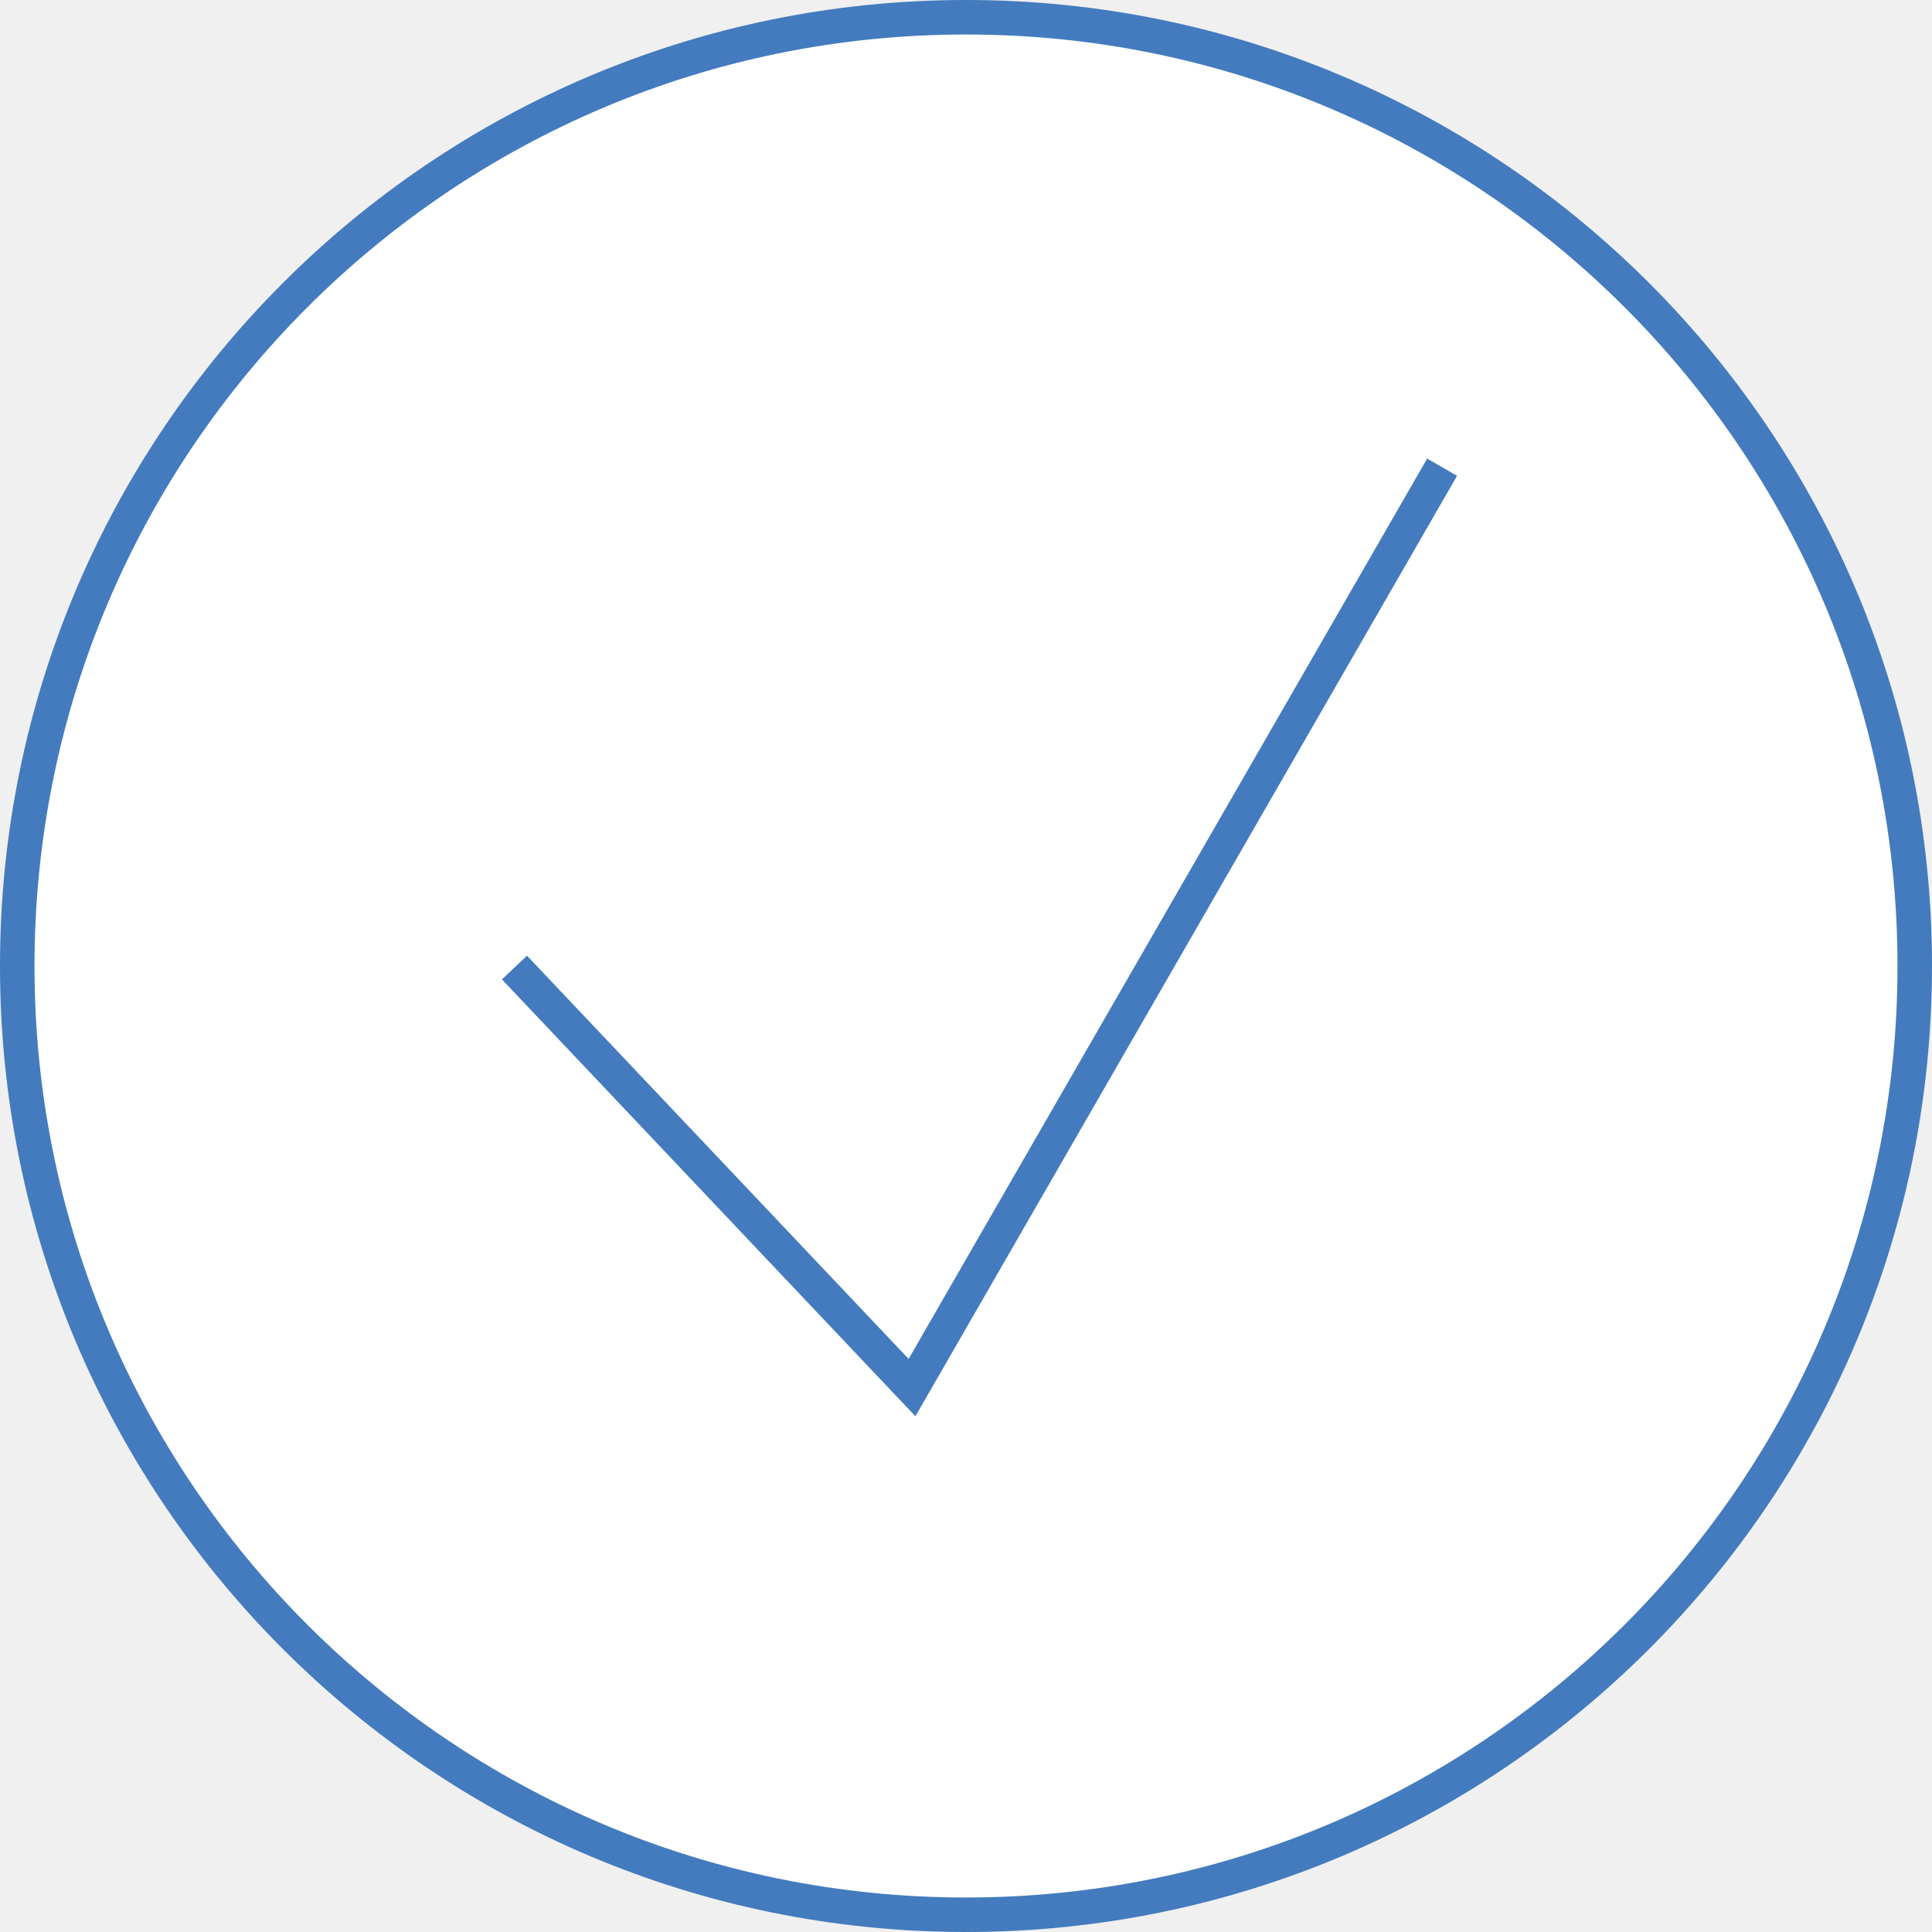
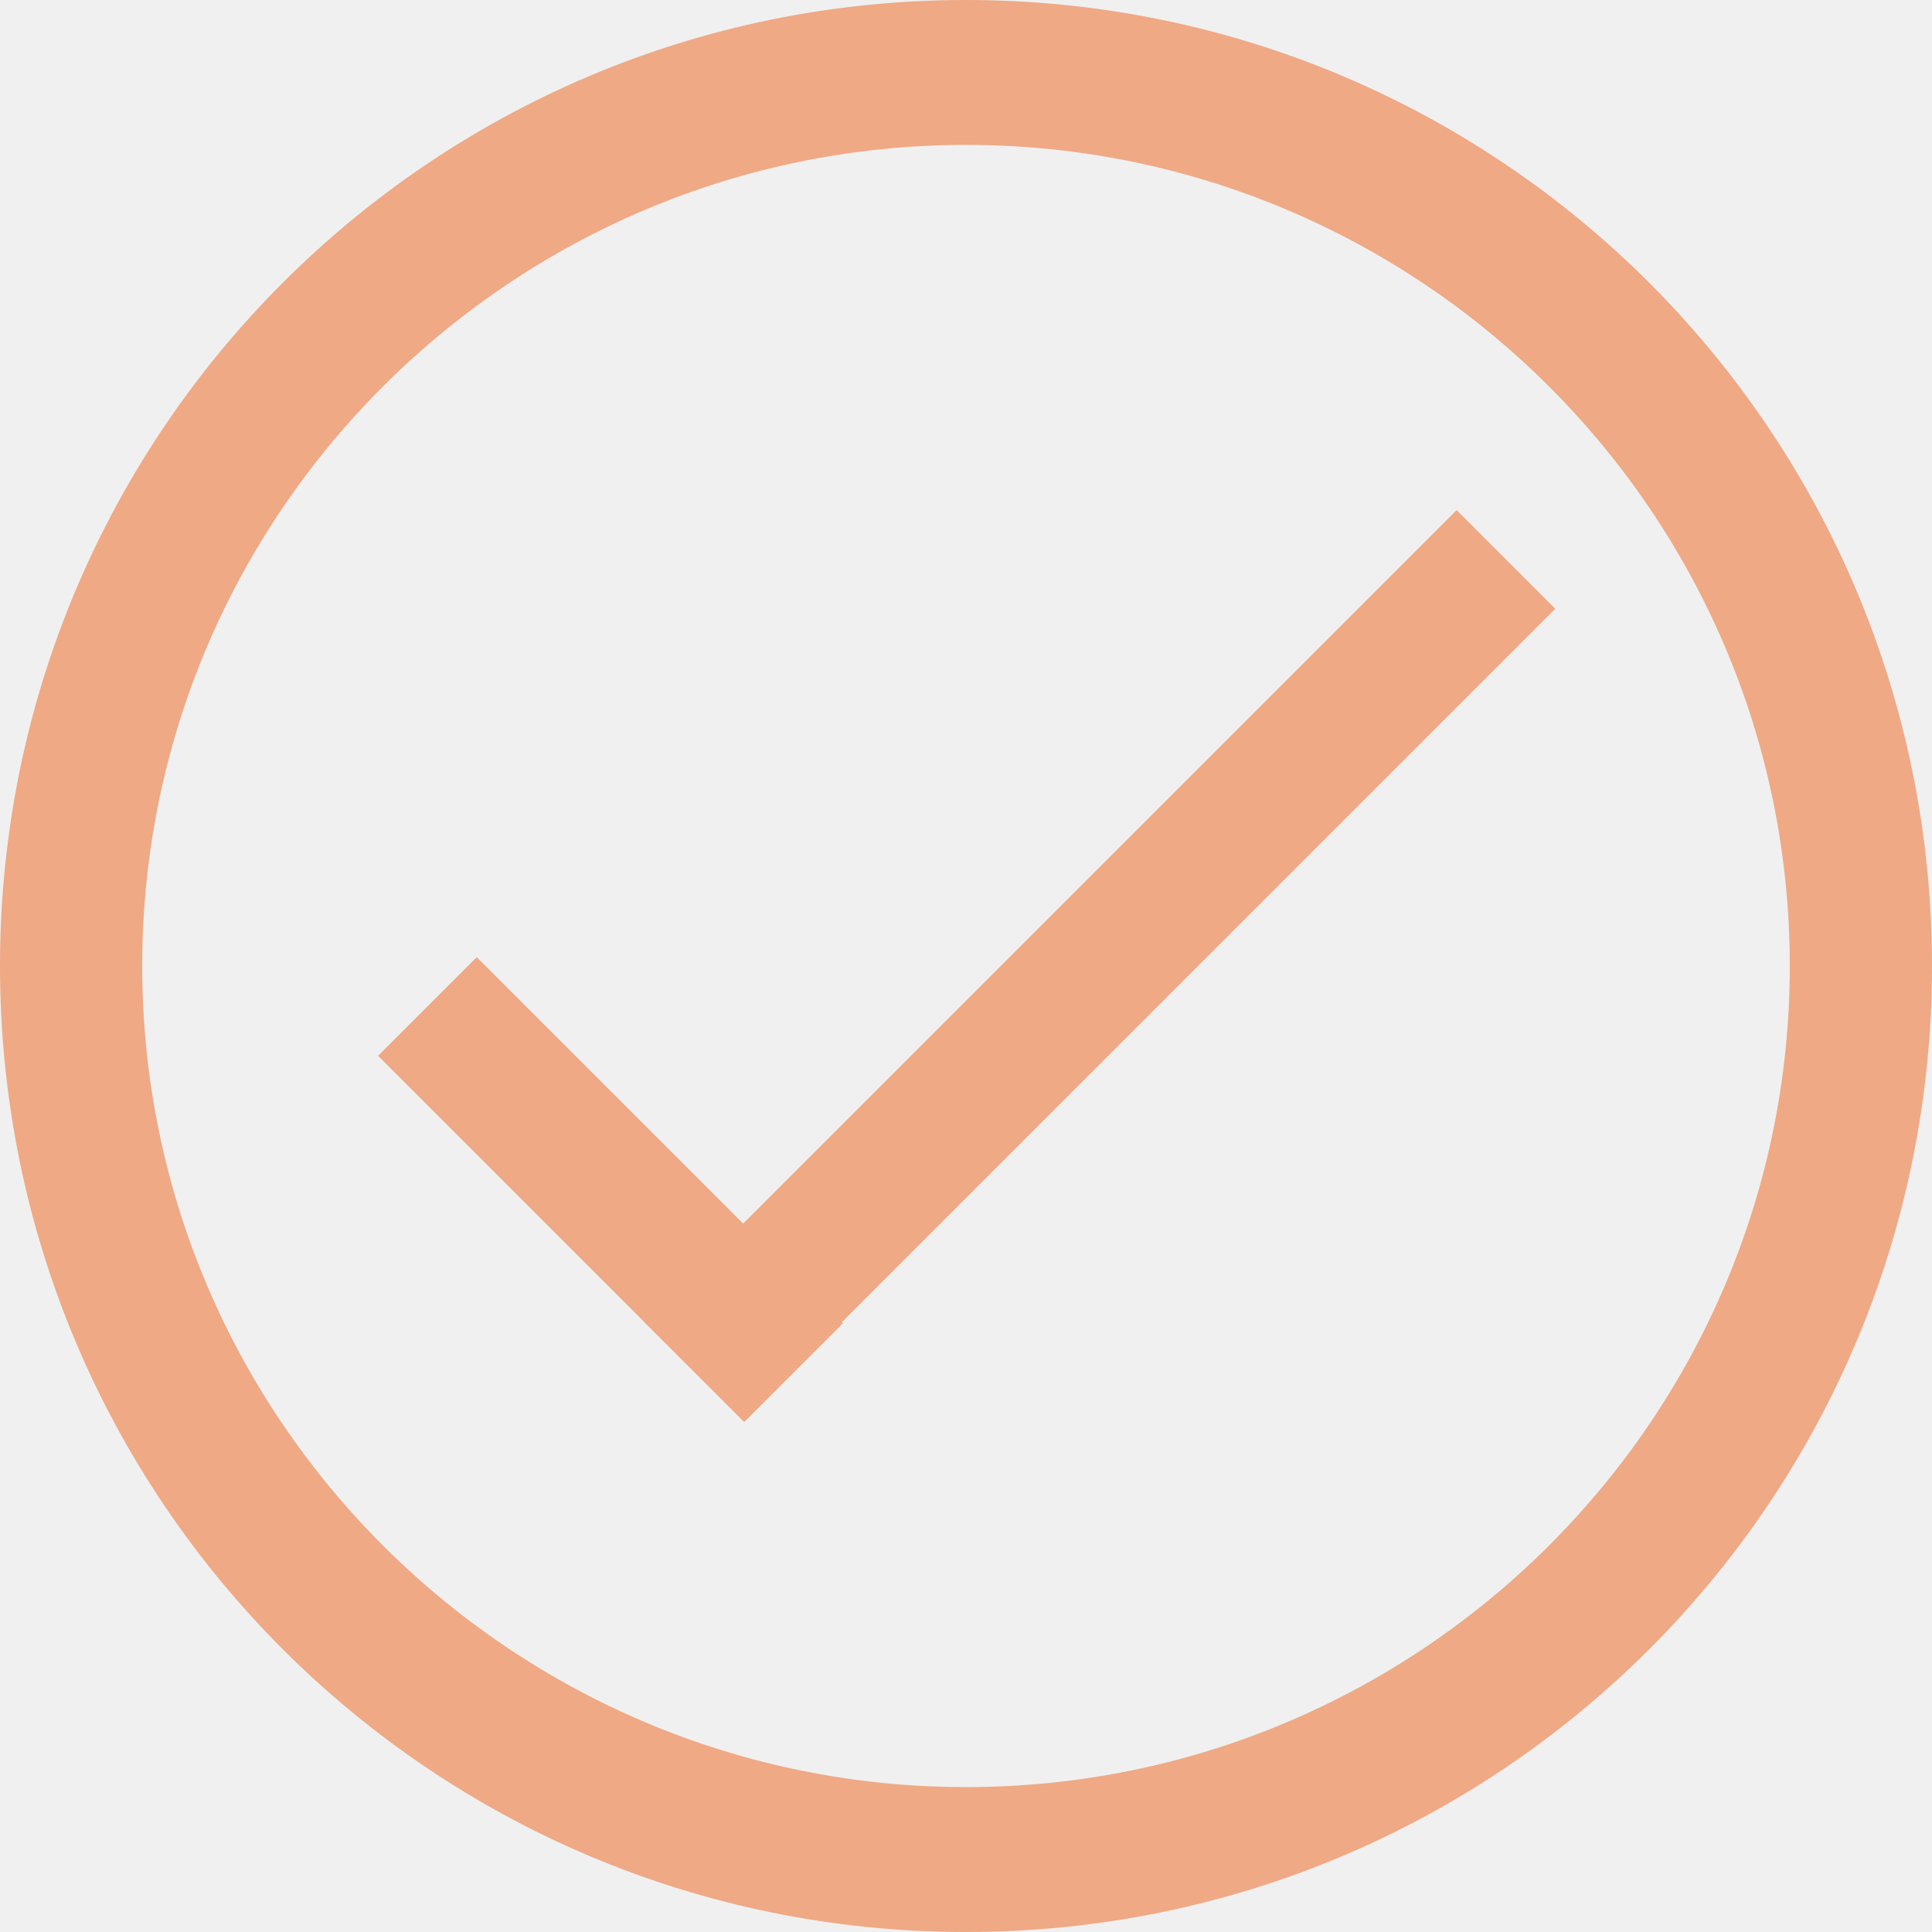
- <svg xmlns="http://www.w3.org/2000/svg" id="Layer_1" data-name="Layer 1" viewBox="0 0 224 224">
-   <defs>
-     <style>.cls-1{fill:#fff;}.cls-1,.cls-2{stroke:#437bbe;stroke-miterlimit:10;stroke-width:4px;}.cls-2{fill:none;}</style>
-   </defs>
-   <circle class="cls-1" cx="112" cy="112" r="110" />
-   <polyline class="cls-2" points="59.65 112.18 105.74 160.88 167.2 54.17" />
+ <svg xmlns="http://www.w3.org/2000/svg" version="1.1" id="Layer_1" x="0px" y="0px" viewBox="0 0 72 72" style="enable-background:new 0 0 72 72;" xml:space="preserve">
+   <style type="text/css">
+ 	.st0{fill:#EFA985;}
+ </style>
+   <path class="st0" d="M36,0C16.1,0,0,16.1,0,36s16.1,36,36,36s36-16.1,36-36S55.9,0,36,0z M36,66.6C19.1,66.6,5.3,52.9,5.3,36  S19.1,5.4,36,5.4S66.7,19.1,66.7,36S52.9,66.6,36,66.6z" />
+   <g>
+     <rect x="13.1" y="41.7" transform="matrix(0.7071 0.7071 -0.7071 0.7071 37.9894 -3.0789)" class="st0" width="19.3" height="5.2" />
+     <rect x="19.6" y="33.4" transform="matrix(0.7071 -0.7071 0.7071 0.7071 -13.4558 39.5149)" class="st0" width="42.8" height="5.2" />
+   </g>
</svg>
